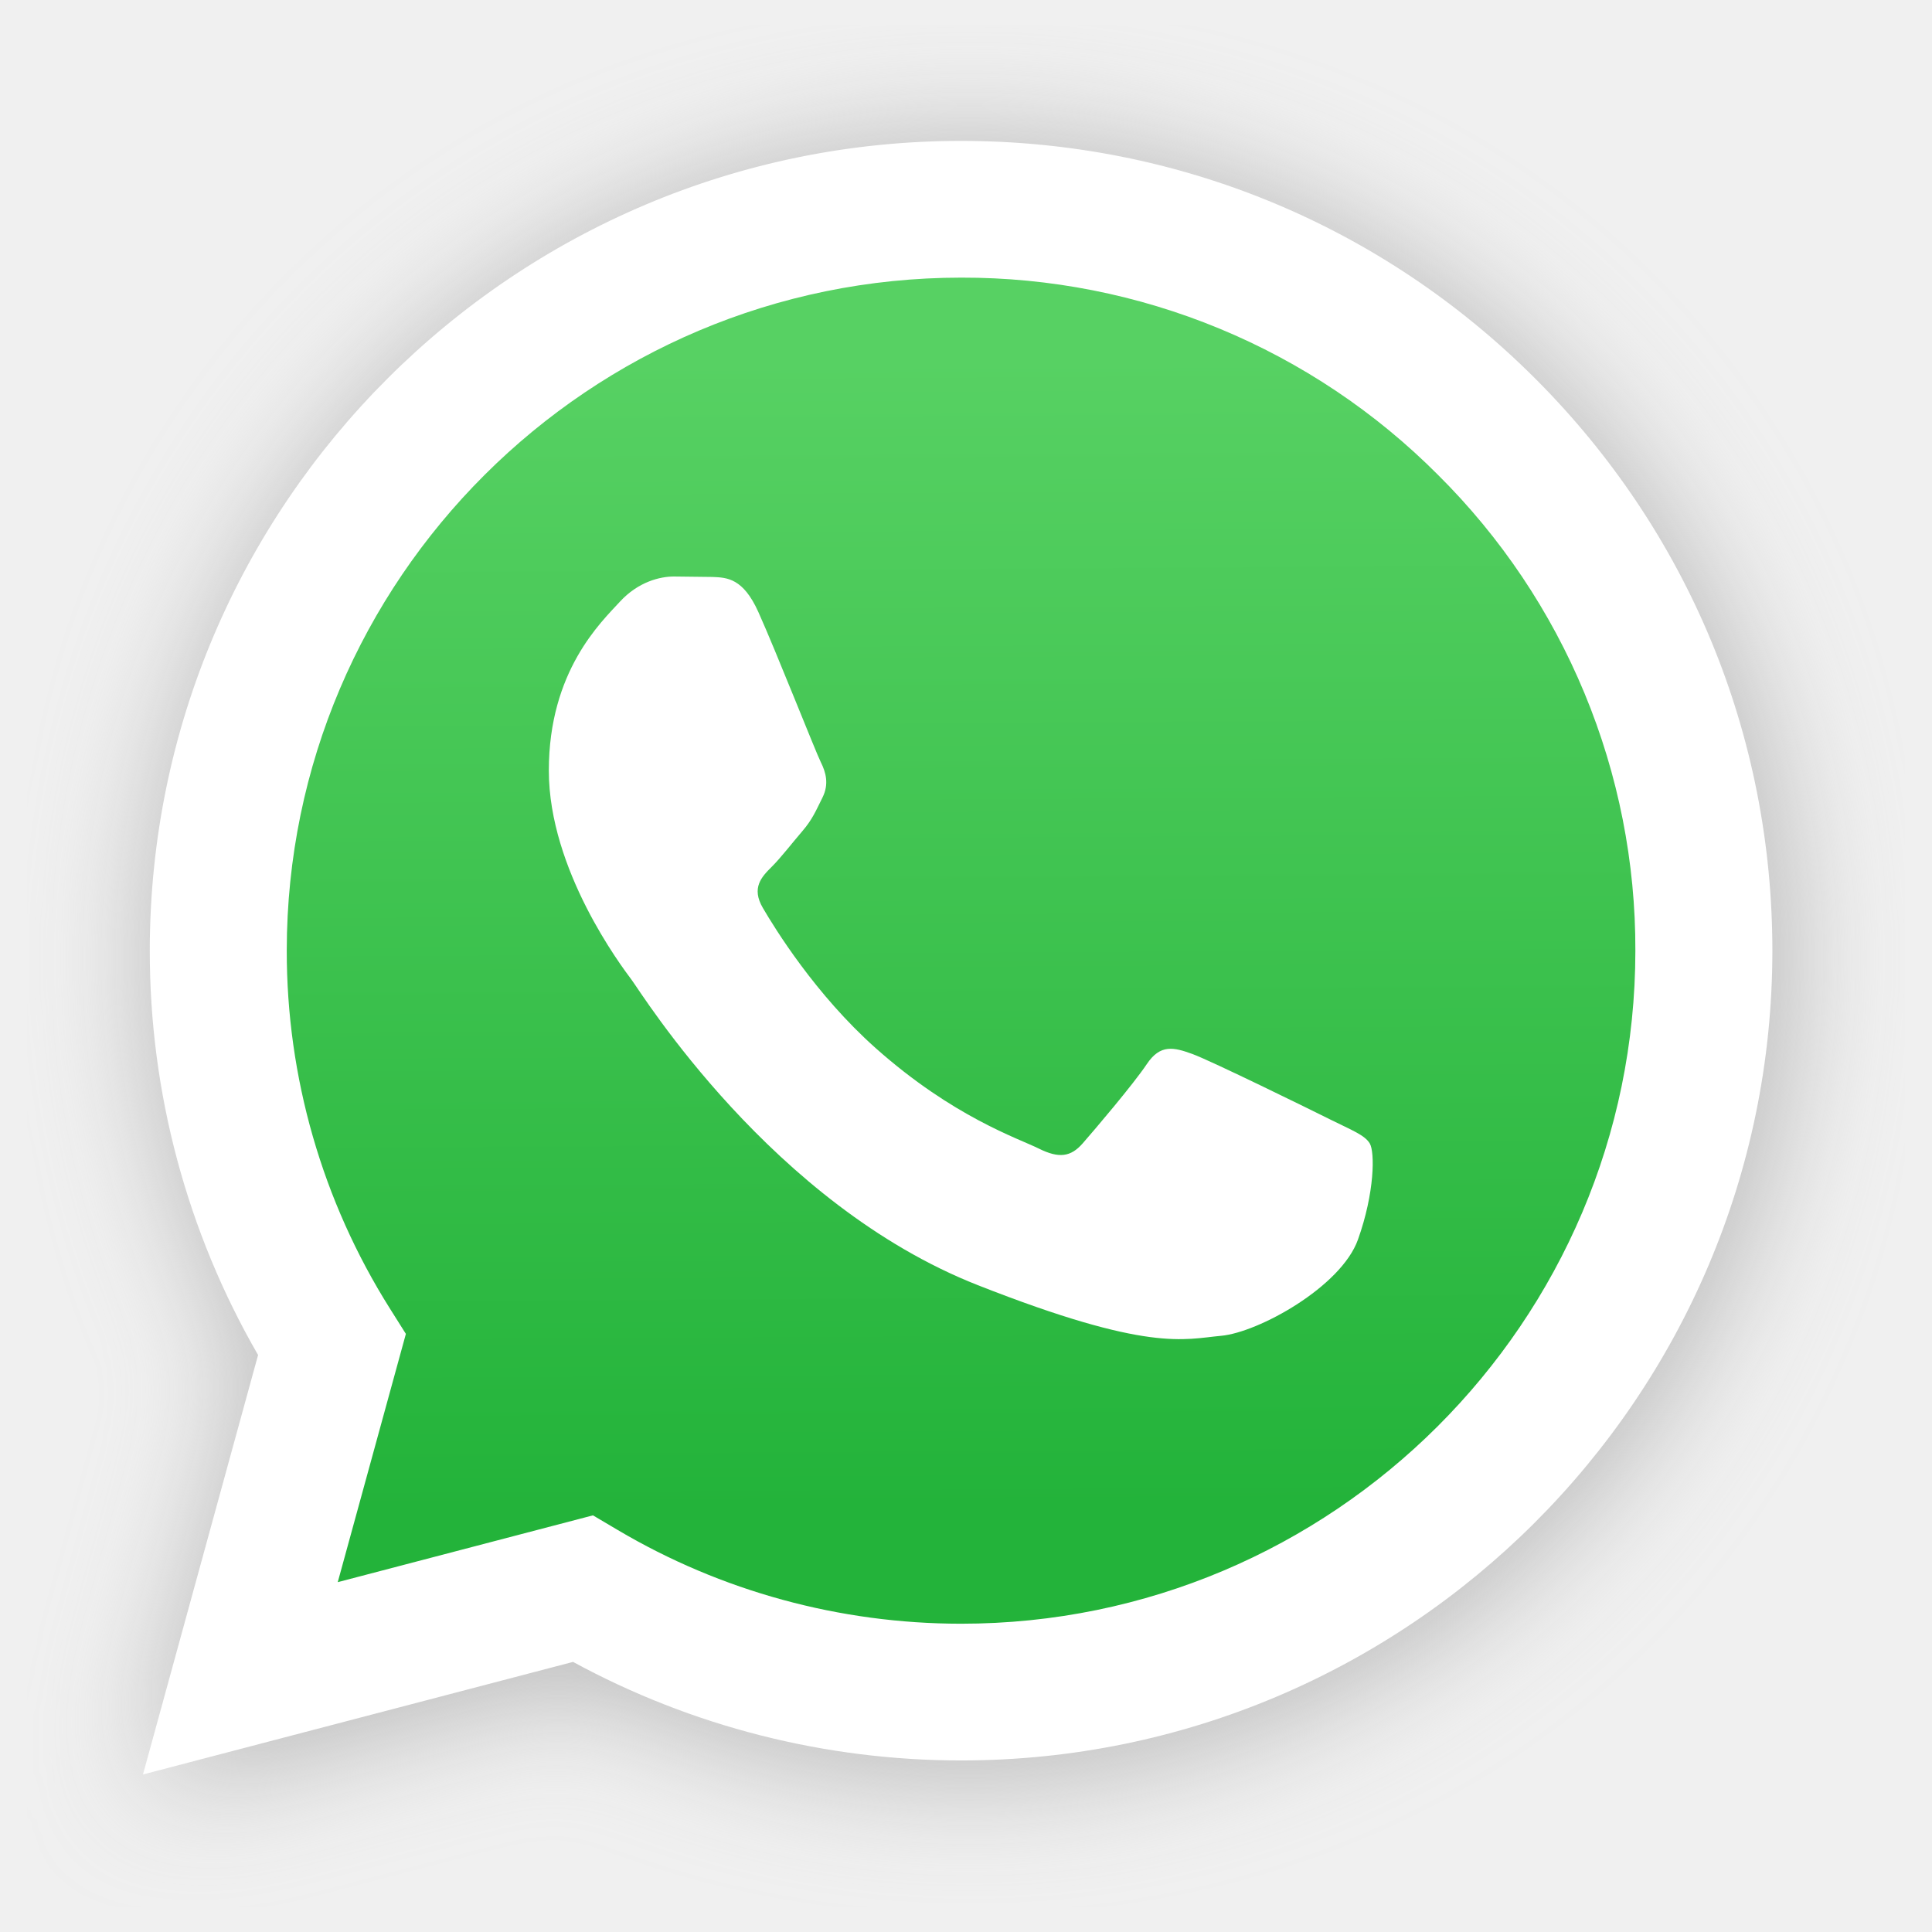
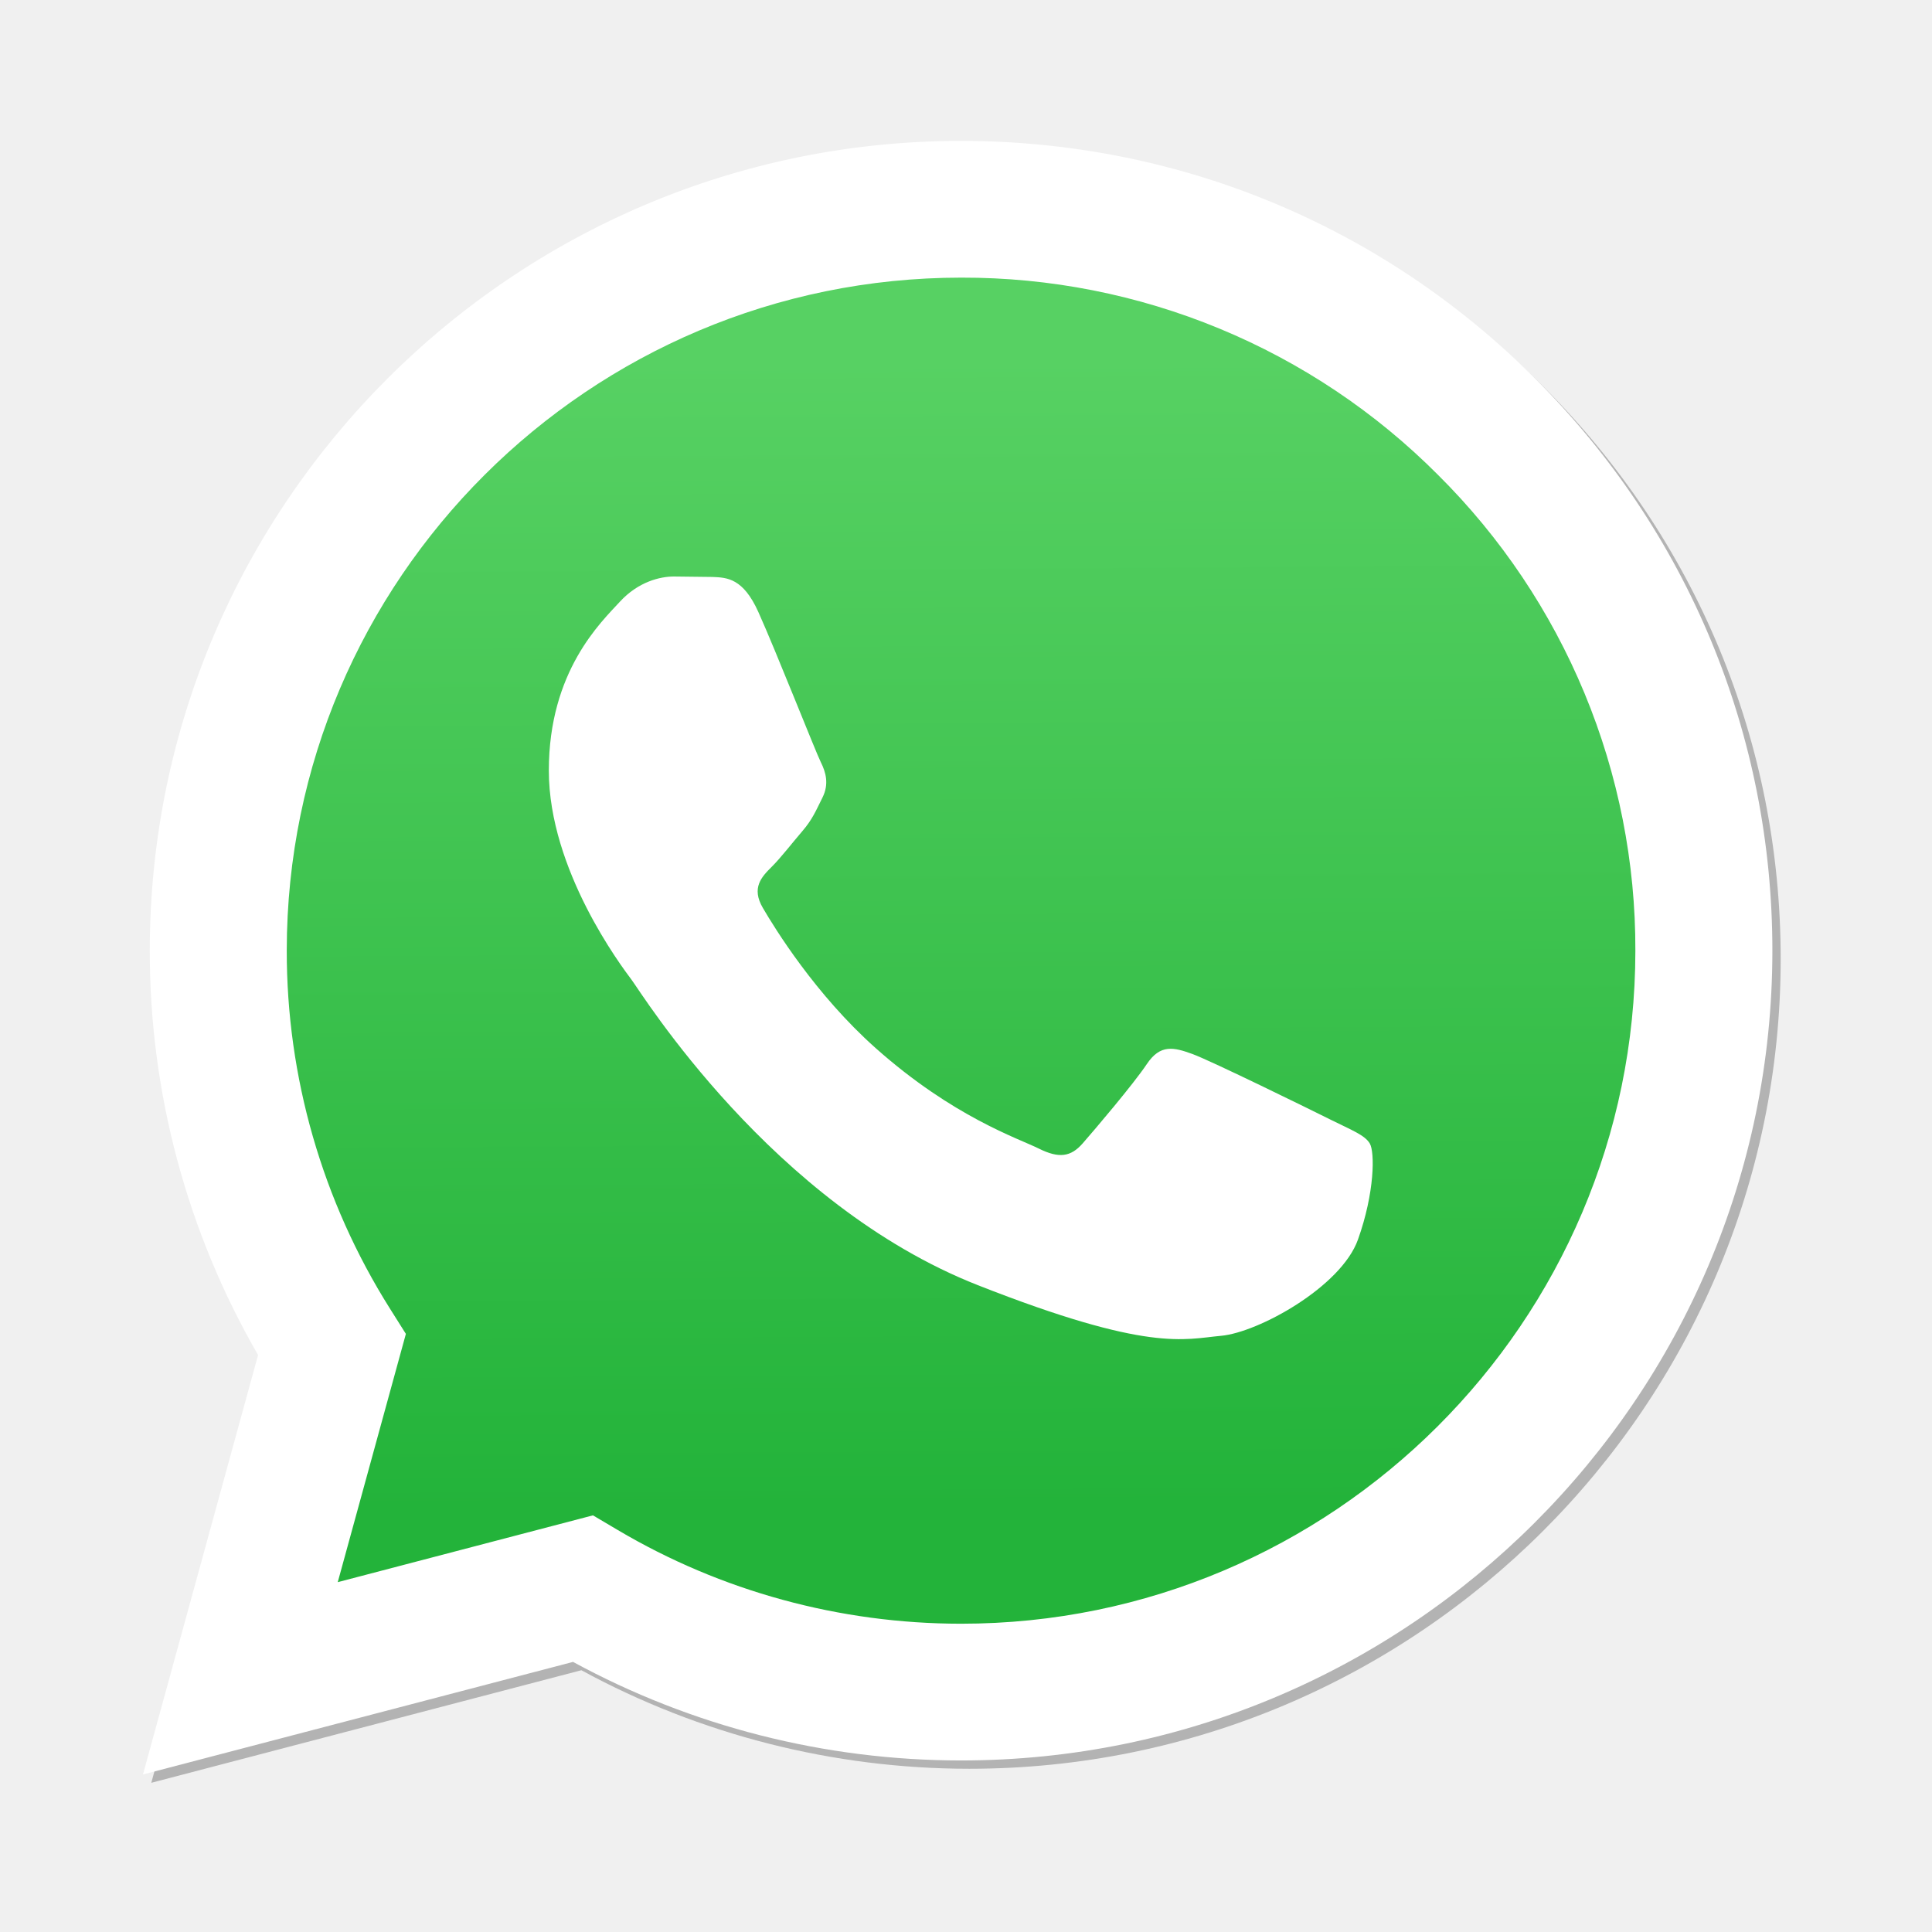
<svg xmlns="http://www.w3.org/2000/svg" width="110" height="110" viewBox="0 0 110 110" fill="none">
-   <g filter="url(#filter0_f_7968_4756)">
-     <path d="M34.235 86.752L35.638 87.582C41.531 91.072 48.288 92.919 55.179 92.922H55.193C76.354 92.922 93.576 75.737 93.585 54.615C93.588 44.38 89.599 34.755 82.35 27.514C78.795 23.944 74.566 21.112 69.907 19.184C65.248 17.256 60.252 16.269 55.208 16.281C34.031 16.281 16.808 33.464 16.801 54.584C16.79 61.797 18.825 68.864 22.67 74.971L23.584 76.419L19.704 90.554L34.235 86.752ZM8.614 101.505L15.167 77.623C11.126 70.633 8.999 62.705 9.002 54.581C9.012 29.169 29.732 8.495 55.194 8.495C67.549 8.502 79.147 13.301 87.869 22.012C96.591 30.724 101.39 42.303 101.385 54.618C101.374 80.029 80.651 100.706 55.193 100.706H55.173C47.443 100.703 39.847 98.768 33.1 95.096L8.614 101.505Z" fill="#B3B3B3" />
-   </g>
+   <path d="M34.235 86.752L35.638 87.582C41.531 91.072 48.288 92.919 55.179 92.922H55.193C76.354 92.922 93.576 75.737 93.585 54.615C93.588 44.38 89.599 34.755 82.35 27.514C78.795 23.944 74.566 21.112 69.907 19.184C65.248 17.256 60.252 16.269 55.208 16.281C34.031 16.281 16.808 33.464 16.801 54.584C16.79 61.797 18.825 68.864 22.67 74.971L23.584 76.419L19.704 90.554L34.235 86.752ZM8.614 101.505L15.167 77.623C11.126 70.633 8.999 62.705 9.002 54.581C9.012 29.169 29.732 8.495 55.194 8.495C67.549 8.502 79.147 13.301 87.869 22.012C96.591 30.724 101.39 42.303 101.385 54.618C101.374 80.029 80.651 100.706 55.193 100.706H55.173C47.443 100.703 39.847 98.768 33.1 95.096L8.614 101.505Z" fill="#B3B3B3" />
  <path d="M8.14 101.031L14.694 77.149C10.645 70.143 8.518 62.196 8.528 54.108C8.539 28.696 29.259 8.022 54.72 8.022C67.076 8.028 78.673 12.827 87.395 21.539C96.117 30.25 100.916 41.83 100.912 54.145C100.9 79.555 80.177 100.233 54.719 100.233H54.699C46.969 100.23 39.374 98.294 32.627 94.622L8.14 101.031Z" fill="white" />
-   <path d="M54.734 15.807C33.557 15.807 16.334 32.99 16.327 54.111C16.316 61.323 18.351 68.391 22.196 74.497L23.109 75.946L19.23 90.081L33.761 86.278L35.164 87.108C41.057 90.599 47.815 92.445 54.705 92.448H54.72C75.881 92.448 93.103 75.263 93.111 54.141C93.127 49.107 92.142 44.12 90.214 39.468C88.286 34.816 85.452 30.592 81.877 27.041C78.322 23.47 74.092 20.638 69.433 18.71C64.774 16.782 59.778 15.795 54.734 15.807Z" fill="url(#paint0_linear_7968_4756)" />
-   <path fill-rule="evenodd" clip-rule="evenodd" d="M43.175 34.84C42.31 32.922 41.4 32.884 40.578 32.85L38.365 32.824C37.596 32.824 36.345 33.112 35.288 34.265C34.231 35.418 31.248 38.204 31.248 43.872C31.248 49.539 35.384 55.016 35.96 55.785C36.537 56.554 43.945 68.556 55.676 73.173C65.425 77.01 67.409 76.247 69.526 76.055C71.643 75.864 76.355 73.269 77.316 70.579C78.277 67.889 78.278 65.584 77.989 65.103C77.701 64.621 76.931 64.334 75.776 63.758C74.621 63.181 68.948 60.395 67.89 60.01C66.832 59.626 66.063 59.434 65.293 60.587C64.522 61.74 62.313 64.334 61.64 65.103C60.966 65.871 60.294 65.968 59.139 65.392C57.983 64.816 54.267 63.599 49.857 59.675C46.426 56.622 44.11 52.851 43.436 51.698C42.762 50.546 43.364 49.922 43.943 49.348C44.461 48.832 45.097 48.003 45.675 47.33C46.254 46.658 46.444 46.178 46.828 45.41C47.212 44.642 47.021 43.968 46.732 43.392C46.443 42.816 44.201 37.119 43.175 34.84Z" fill="white" />
+   <path d="M54.734 15.807C33.557 15.807 16.334 32.99 16.327 54.111C16.316 61.323 18.351 68.391 22.196 74.497L23.109 75.946L19.23 90.081L33.761 86.278L35.164 87.108C41.057 90.599 47.815 92.445 54.705 92.448H54.72C75.881 92.448 93.103 75.263 93.111 54.141C93.127 49.107 92.142 44.12 90.214 39.468C88.286 34.816 85.452 30.592 81.877 27.041C78.322 23.47 74.092 20.638 69.433 18.71C64.774 16.782 59.778 15.795 54.734 15.807Z" fill="url(#paint0_linear_8068_4387)" />
+   <path fill-rule="evenodd" clip-rule="evenodd" d="M43.175 34.84C42.31 32.922 41.4 32.884 40.578 32.85L38.365 32.824C37.596 32.824 36.345 33.112 35.288 34.265C34.231 35.418 31.248 38.204 31.248 43.872C31.248 49.539 35.384 55.016 35.96 55.785C36.537 56.554 43.945 68.556 55.676 73.173C65.425 77.01 67.409 76.247 69.526 76.055C71.643 75.864 76.355 73.269 77.316 70.579C78.277 67.889 78.278 65.584 77.989 65.103C77.701 64.621 76.932 64.334 75.776 63.758C74.621 63.181 68.948 60.395 67.89 60.01C66.832 59.626 66.063 59.434 65.293 60.587C64.522 61.74 62.313 64.334 61.64 65.103C60.966 65.871 60.294 65.968 59.139 65.392C57.983 64.816 54.267 63.599 49.857 59.675C46.426 56.622 44.11 52.851 43.436 51.698C42.762 50.546 43.364 49.922 43.943 49.348C44.461 48.832 45.097 48.003 45.675 47.33C46.254 46.658 46.444 46.178 46.828 45.41C47.212 44.642 47.021 43.968 46.732 43.392C46.443 42.816 44.201 37.119 43.175 34.84Z" fill="white" />
  <defs>
-     <filter id="filter0_f_7968_4756" x="1.552" y="1.433" width="106.895" height="107.133" filterUnits="userSpaceOnUse" color-interpolation-filters="sRGB">
-       <feFlood flood-opacity="0" result="BackgroundImageFix" />
-       <feBlend mode="normal" in="SourceGraphic" in2="BackgroundImageFix" result="shape" />
-       <feGaussianBlur stdDeviation="3.531" result="effect1_foregroundBlur_7968_4756" />
-     </filter>
-     <linearGradient id="paint0_linear_7968_4756" x1="53.937" y1="20.406" x2="54.325" y2="85.901" gradientUnits="userSpaceOnUse">
+     <linearGradient id="paint0_linear_8068_4387" x1="53.937" y1="20.406" x2="54.325" y2="85.901" gradientUnits="userSpaceOnUse">
      <stop stop-color="#57D163" />
      <stop offset="1" stop-color="#23B33A" />
    </linearGradient>
  </defs>
</svg>
